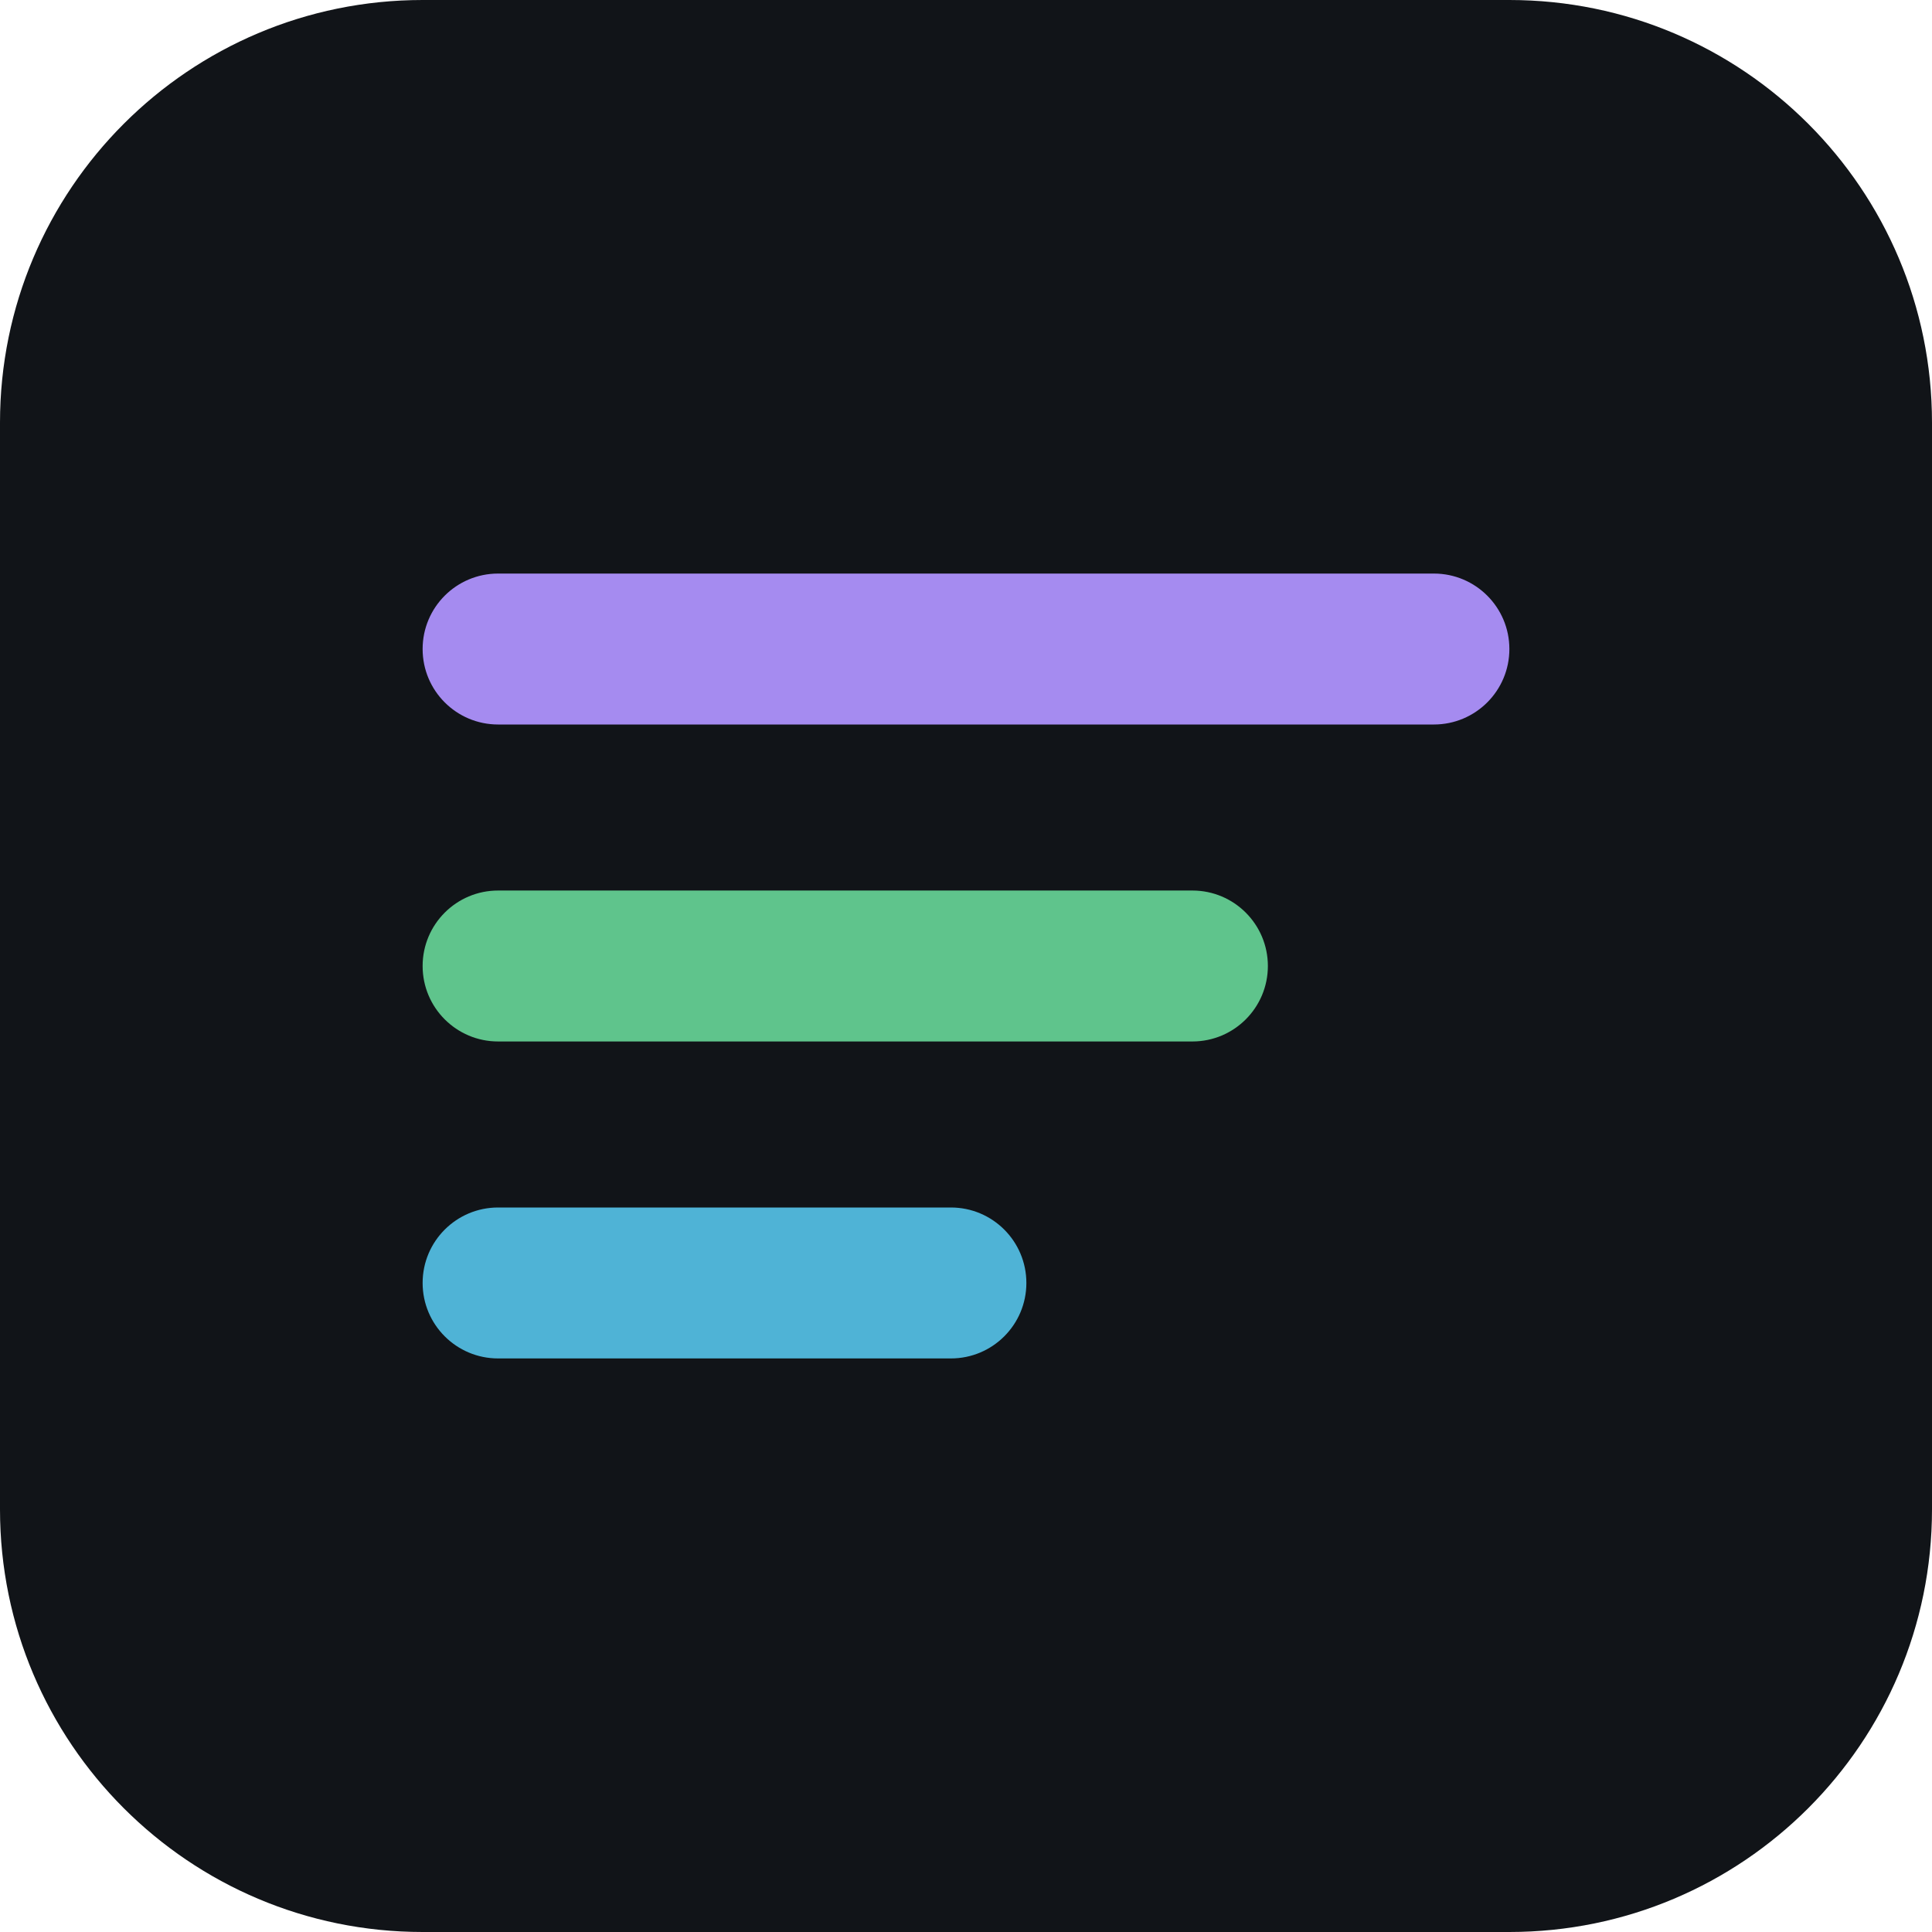
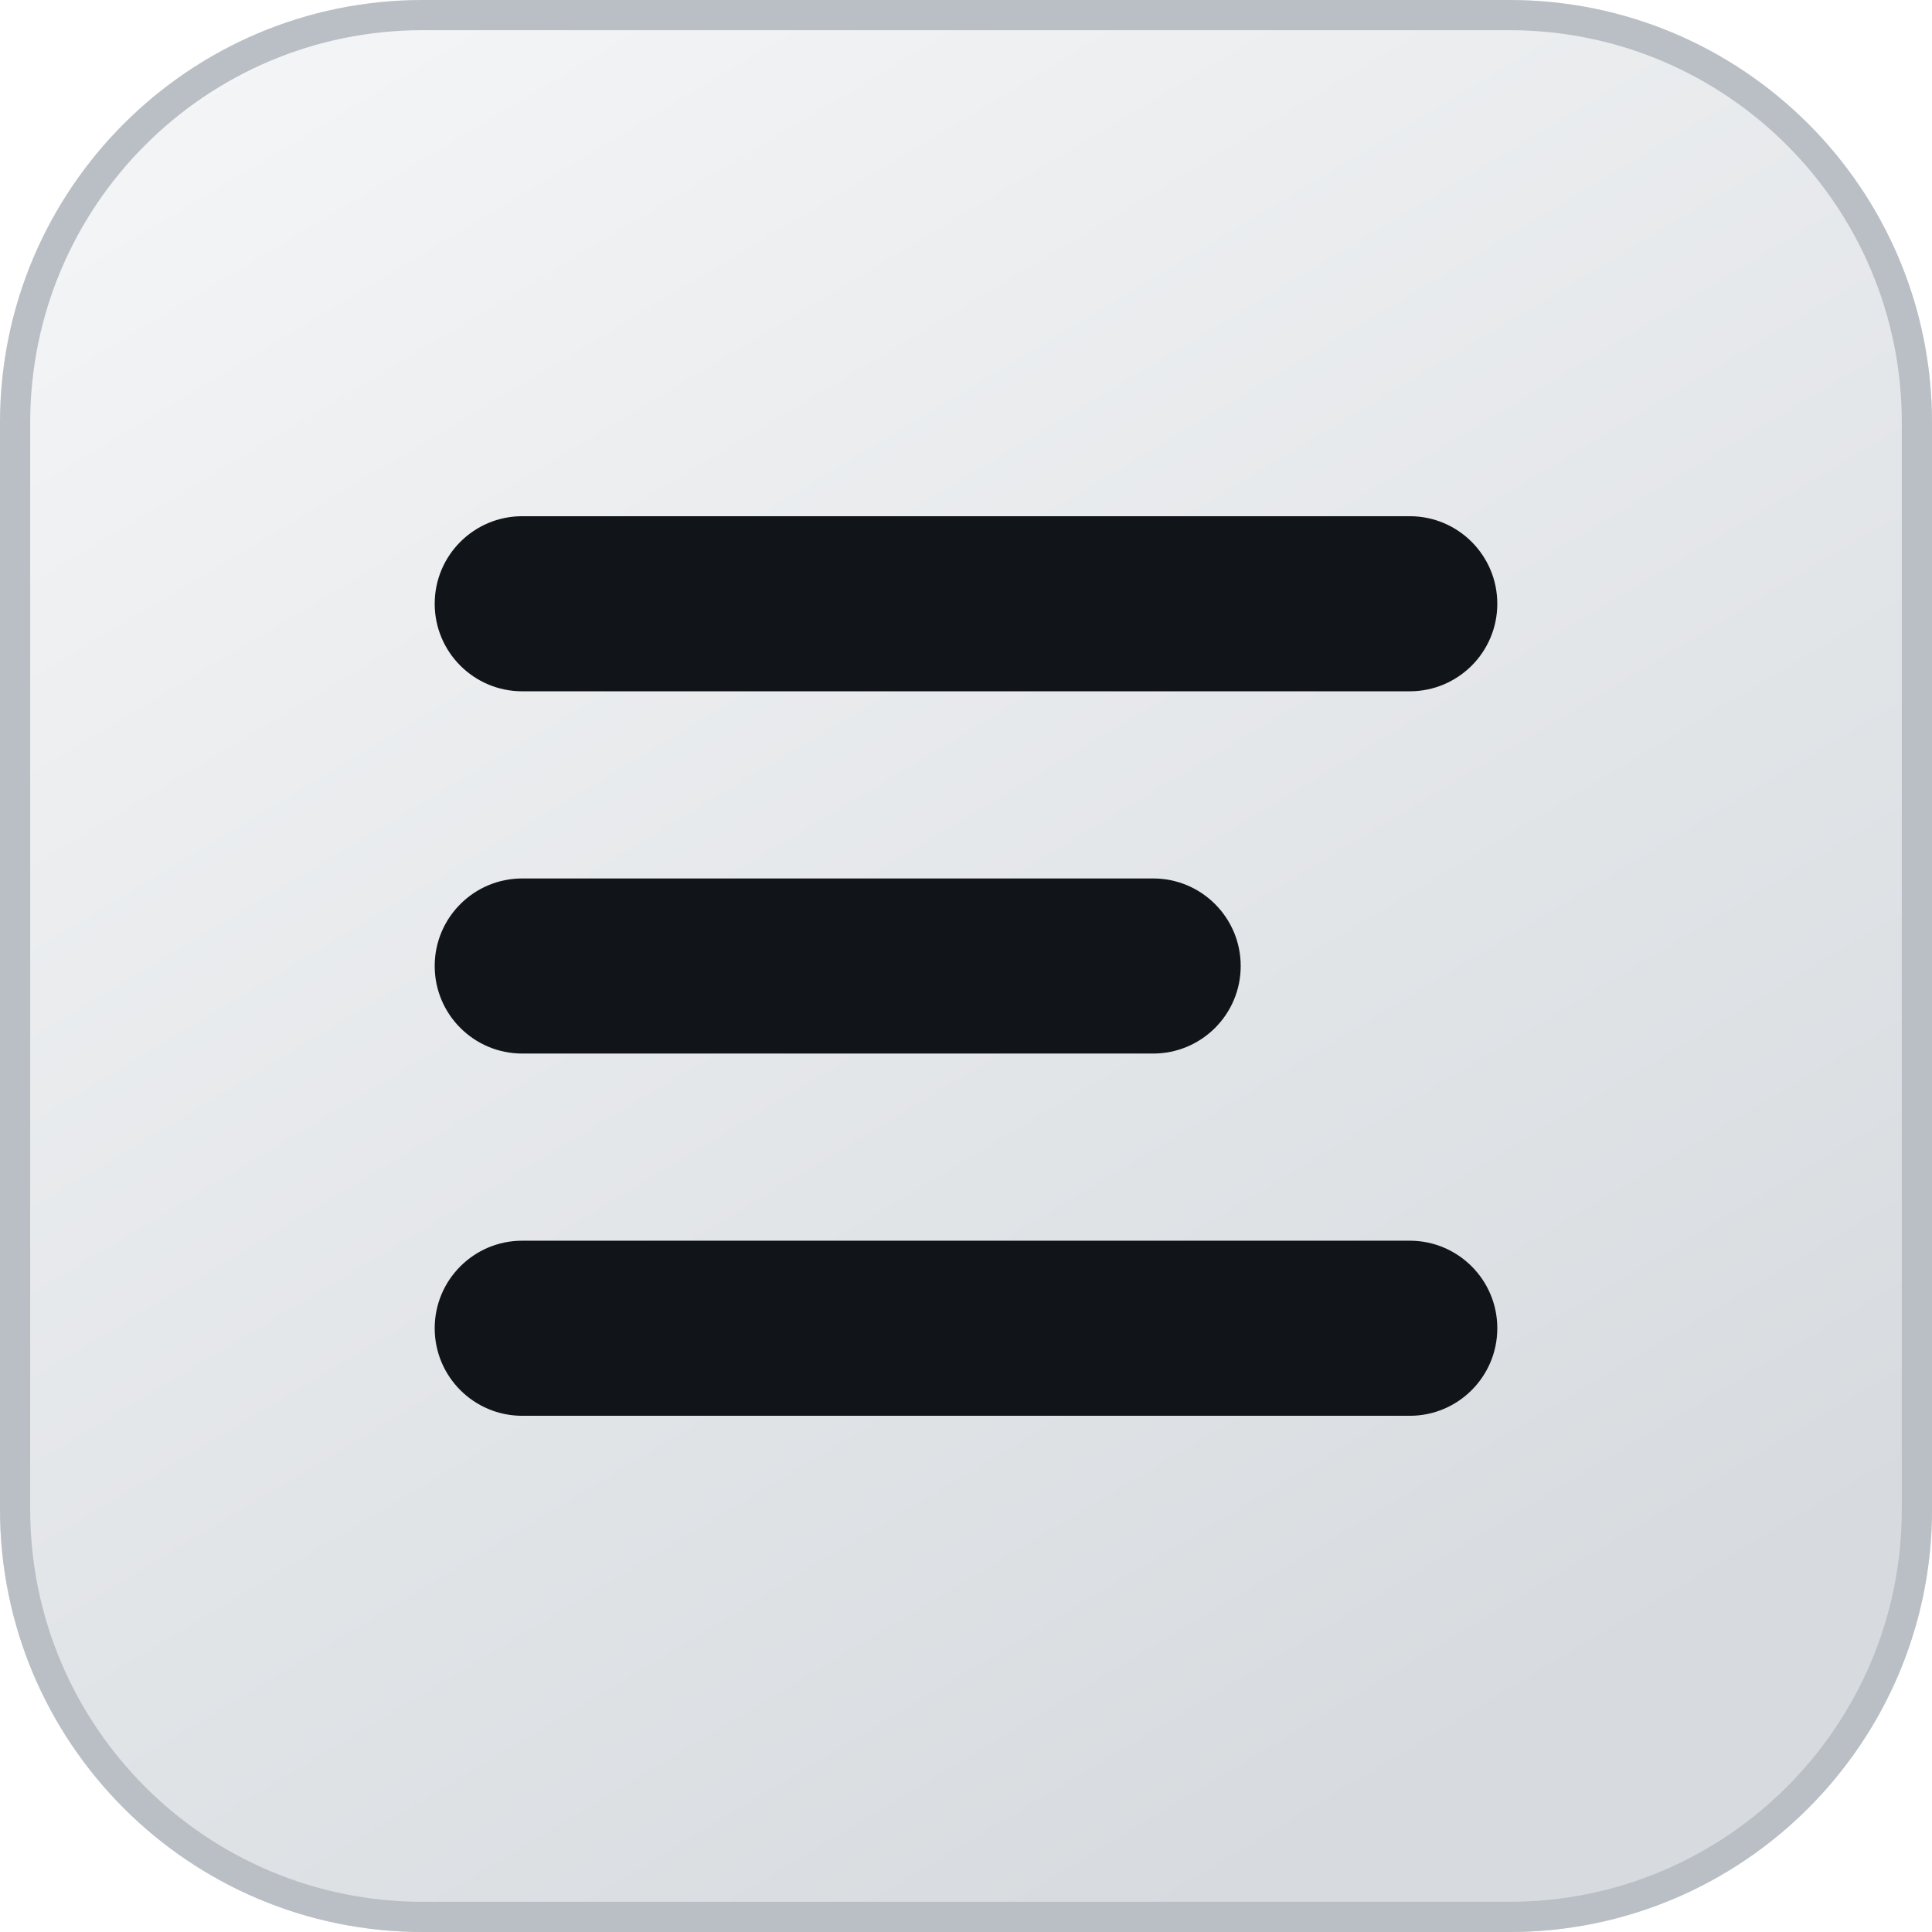
<svg xmlns="http://www.w3.org/2000/svg" viewBox="0 0 64 64">
-   <rect width="64" height="64" rx="14" fill="#111418" />
-   <rect x="14" y="19" width="36" height="5" rx="2.5" fill="#a58bf0" />
-   <rect x="14" y="29.5" width="28" height="5" rx="2.5" fill="#5fc48c" />
-   <rect x="14" y="40" width="20" height="5" rx="2.5" fill="#4fb3d6" />
+   <defs>
+     <linearGradient id="g" x1="0" y1="0" x2="0.6" y2="1">
+       <stop offset="0" stop-color="#f6f7f8" />
+       <stop offset="1" stop-color="#d7dbdf" />
+     </linearGradient>
+   </defs>
+   <rect width="64" height="64" rx="14" fill="url(#g)" />
+   <rect x="0.5" y="0.5" width="63" height="63" rx="13.5" fill="none" stroke="#b9bfc5" stroke-width="1" />
+   <rect x="14.40" y="17.10" width="35.20" height="5.80" rx="2.90" fill="#111418" />
+   <rect x="14.40" y="29.10" width="26.70" height="5.80" rx="2.90" fill="#111418" />
+   <rect x="14.40" y="41.10" width="35.20" height="5.80" rx="2.90" fill="#111418" />
</svg>
